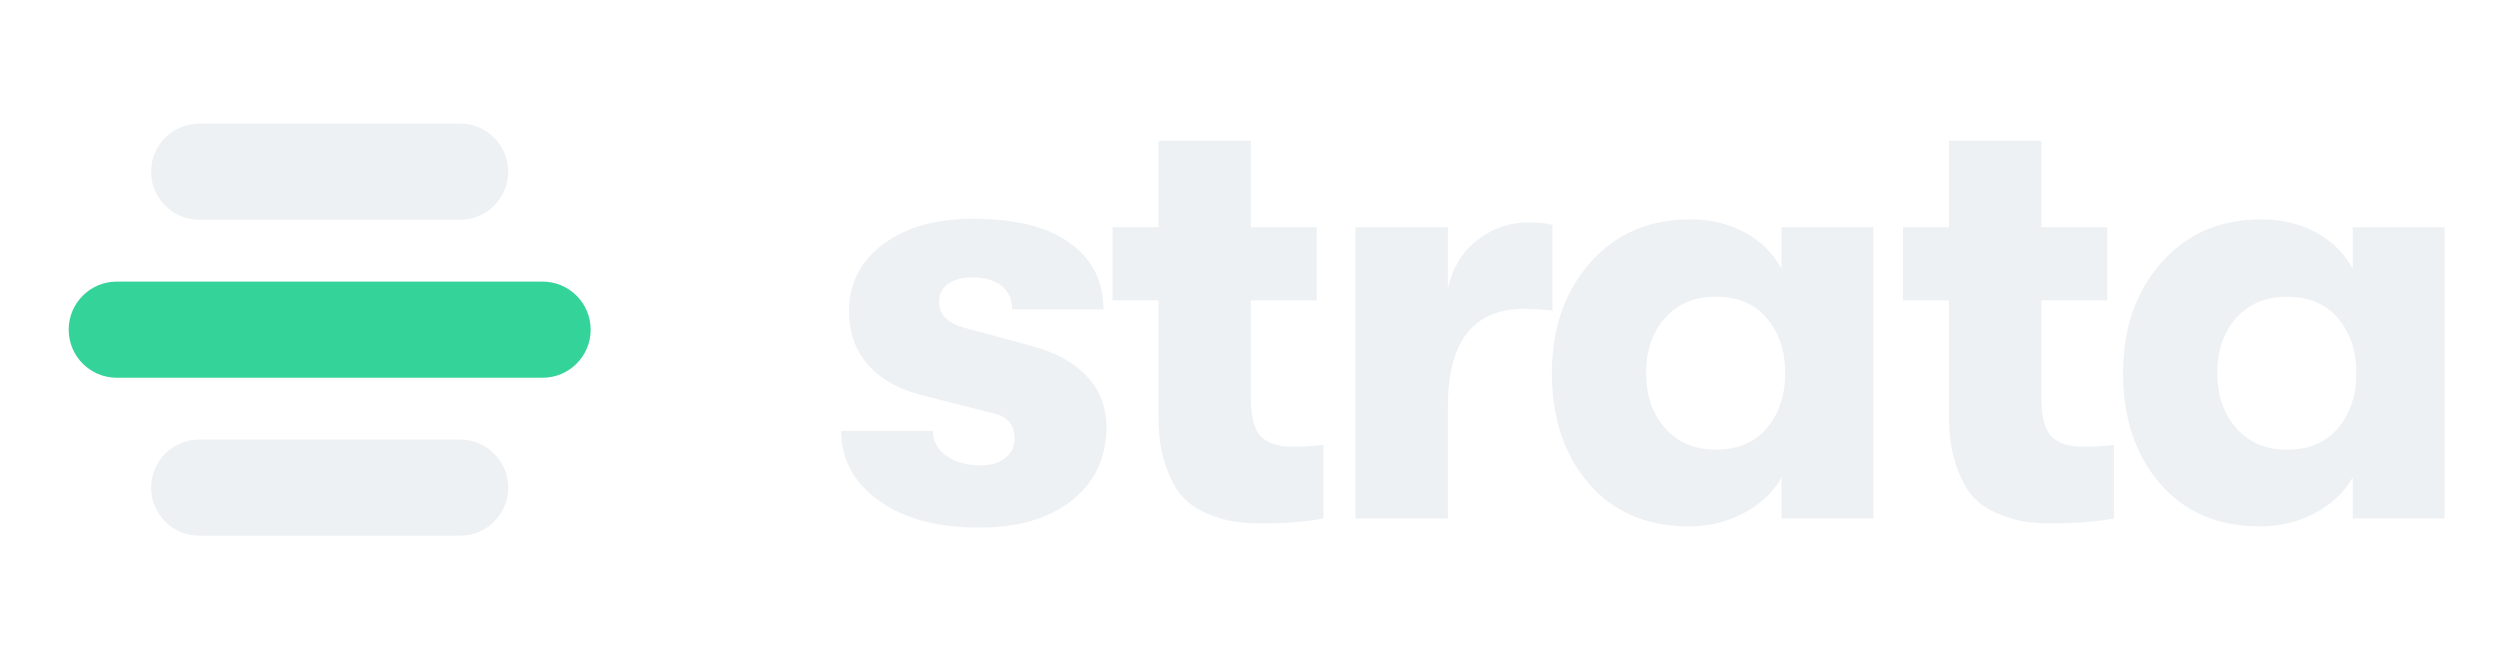
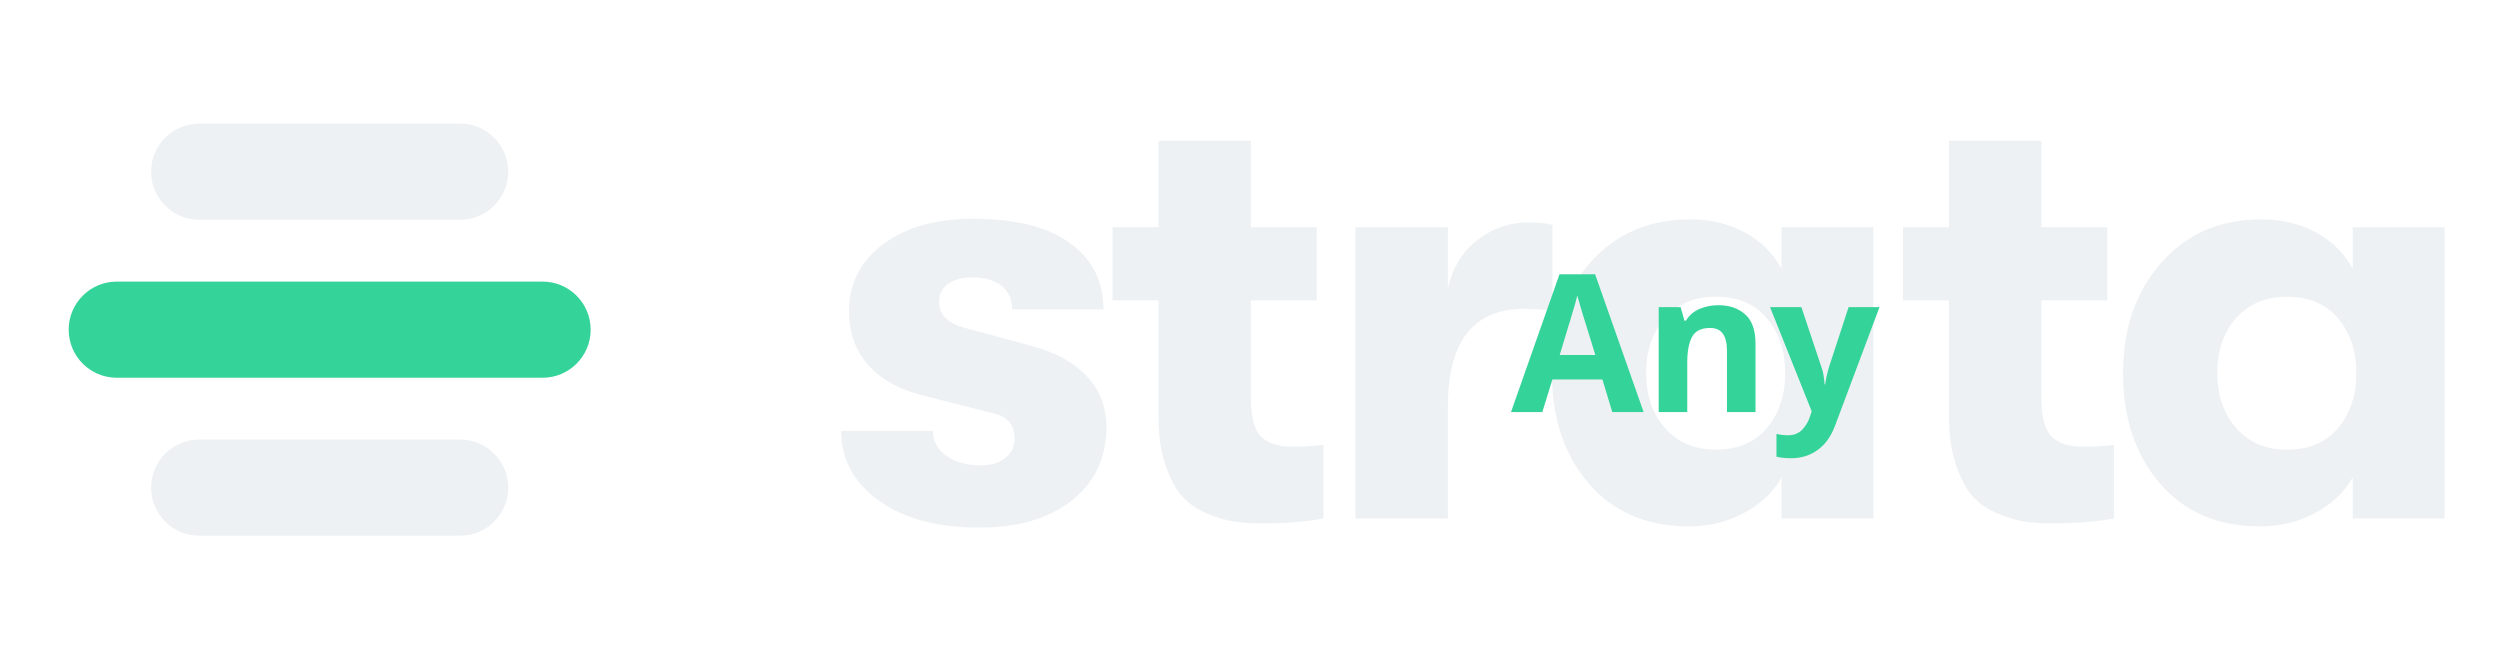
<svg xmlns="http://www.w3.org/2000/svg" width="182" height="48" viewBox="0 0 182 48" role="img">
  <rect x="11" y="9" width="26" height="7" rx="3.5" fill="#eef1f3" />
  <rect x="5" y="20.5" width="38" height="7" rx="3.5" fill="#34d399" />
  <rect x="11" y="32" width="26" height="7" rx="3.5" fill="#eef1f3" />
  <g fill="#eef1f3">
    <g transform="translate(60 37.75) scale(0.044 -0.044)">
      <path transform="translate(0 0)" d="M256 -15Q152 -15 90.0 30.0Q28 75 28 145H180Q180 120 202.0 104.0Q224 88 259 88Q284 88 299.5 100.0Q315 112 315 133Q315 166 280 174L162 204Q103 219 72.0 255.0Q41 291 41 343Q41 411 97.0 453.5Q153 496 247 496Q351 496 406.5 456.0Q462 416 462 346H311Q311 371 293.5 385.0Q276 399 245 399Q220 399 205.0 388.0Q190 377 190 359Q190 327 231 316L345 285Q402 270 434.5 235.5Q467 201 467 151Q467 76 410.5 30.5Q354 -15 256 -15Z" />
      <path transform="translate(457 0)" d="M316 119Q348 119 369 122V0Q325 -8 267 -8Q241 -8 221.0 -5.0Q201 -2 176.0 8.5Q151 19 135.0 37.0Q119 55 107.5 89.0Q96 123 96 169V361H20V482H96V625H249V482H358V361H249V201Q249 152 266.0 135.5Q283 119 316 119Z" />
      <path transform="translate(816 0)" d="M63 0V482H216V381Q228 433 265.5 461.5Q303 490 349 490Q373 490 389 486V344Q362 347 343 347Q216 347 216 186V0Z" />
      <path transform="translate(1176 0)" d="M255 -13Q150 -13 89.0 58.0Q28 129 28 241Q28 351 91.0 423.0Q154 495 257 495Q308 495 348.0 473.0Q388 451 408 413V482H560V0H408V68Q388 32 346.5 9.5Q305 -13 255 -13ZM299 114Q354 114 384.0 150.0Q414 186 414 241Q414 295 384.0 331.0Q354 367 299 367Q247 367 215.5 332.0Q184 297 184.0 241.0Q184 185 215.5 149.5Q247 114 299 114Z" />
      <path transform="translate(1765 0)" d="M316 119Q348 119 369 122V0Q325 -8 267 -8Q241 -8 221.0 -5.0Q201 -2 176.0 8.5Q151 19 135.0 37.0Q119 55 107.5 89.0Q96 123 96 169V361H20V482H96V625H249V482H358V361H249V201Q249 152 266.0 135.5Q283 119 316 119Z" />
      <path transform="translate(2121 0)" d="M255 -13Q150 -13 89.0 58.0Q28 129 28 241Q28 351 91.0 423.0Q154 495 257 495Q308 495 348.0 473.0Q388 451 408 413V482H560V0H408V68Q388 32 346.5 9.5Q305 -13 255 -13ZM299 114Q354 114 384.0 150.0Q414 186 414 241Q414 295 384.0 331.0Q354 367 299 367Q247 367 215.5 332.0Q184 297 184.0 241.0Q184 185 215.5 149.5Q247 114 299 114Z" />
    </g>
  </g>
+   <text x="110" y="30" font-family="sans-serif" font-size="14" font-weight="600" fill="#34d399">Any</text>
</svg>
